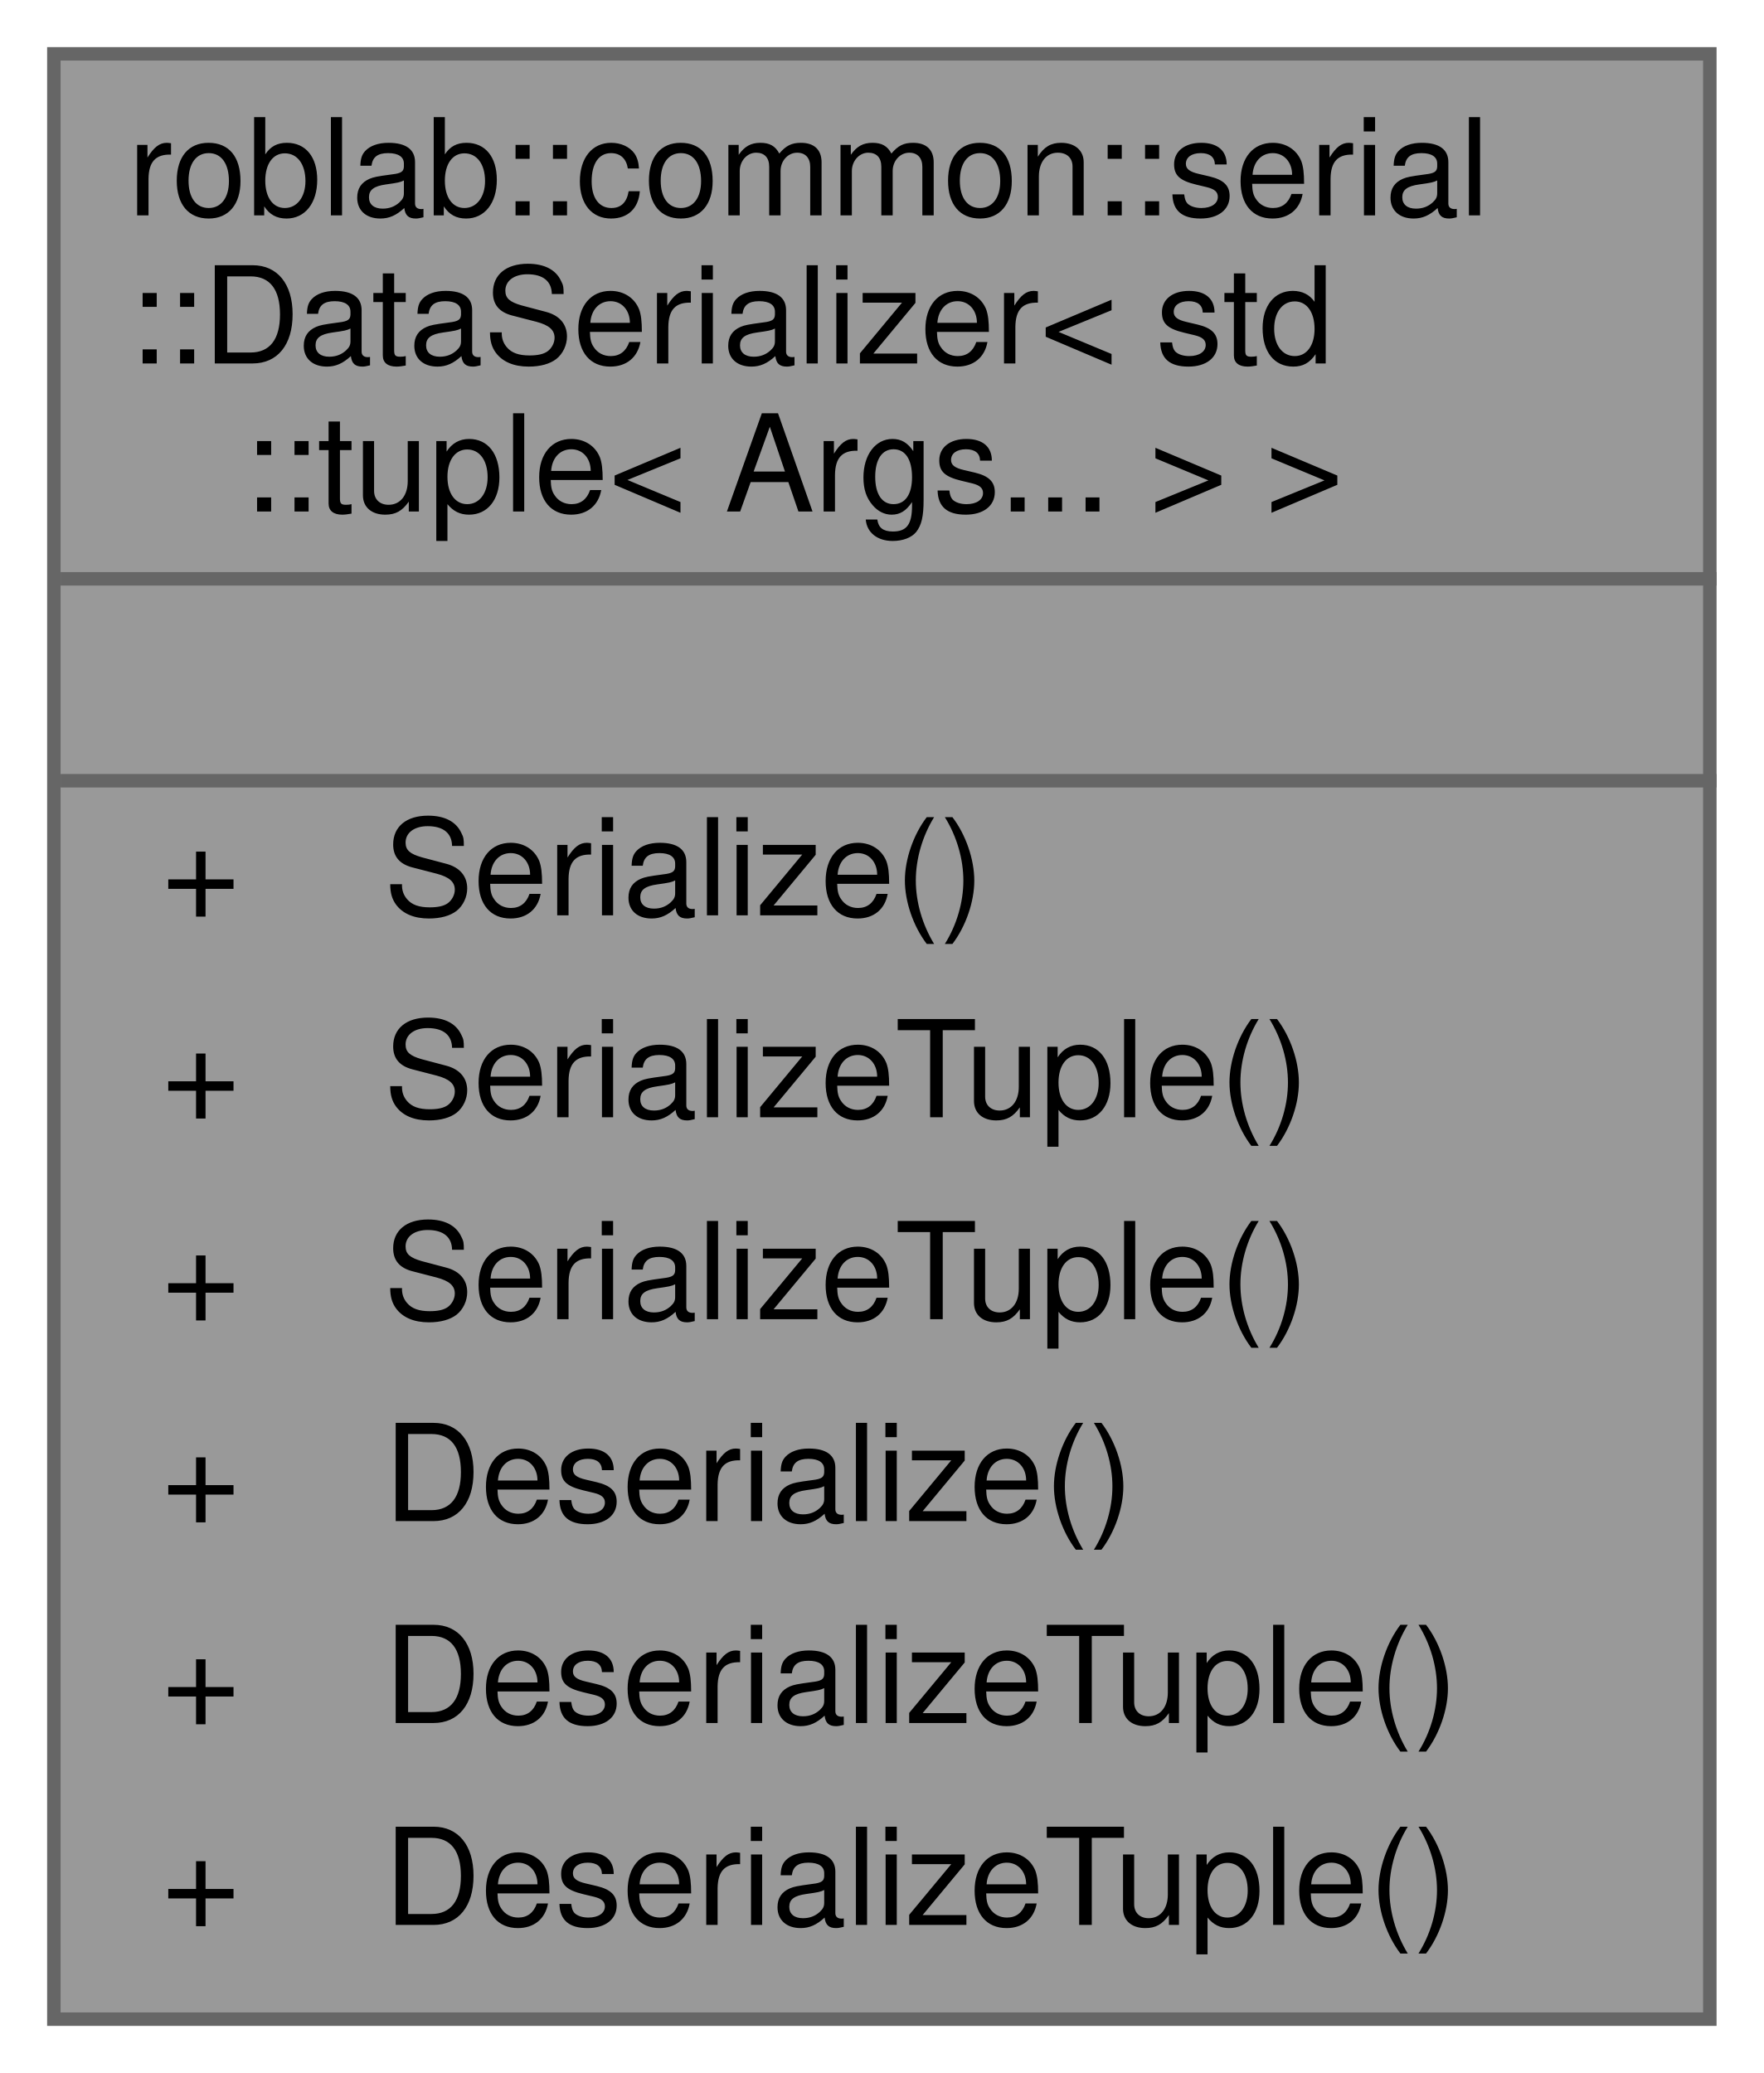
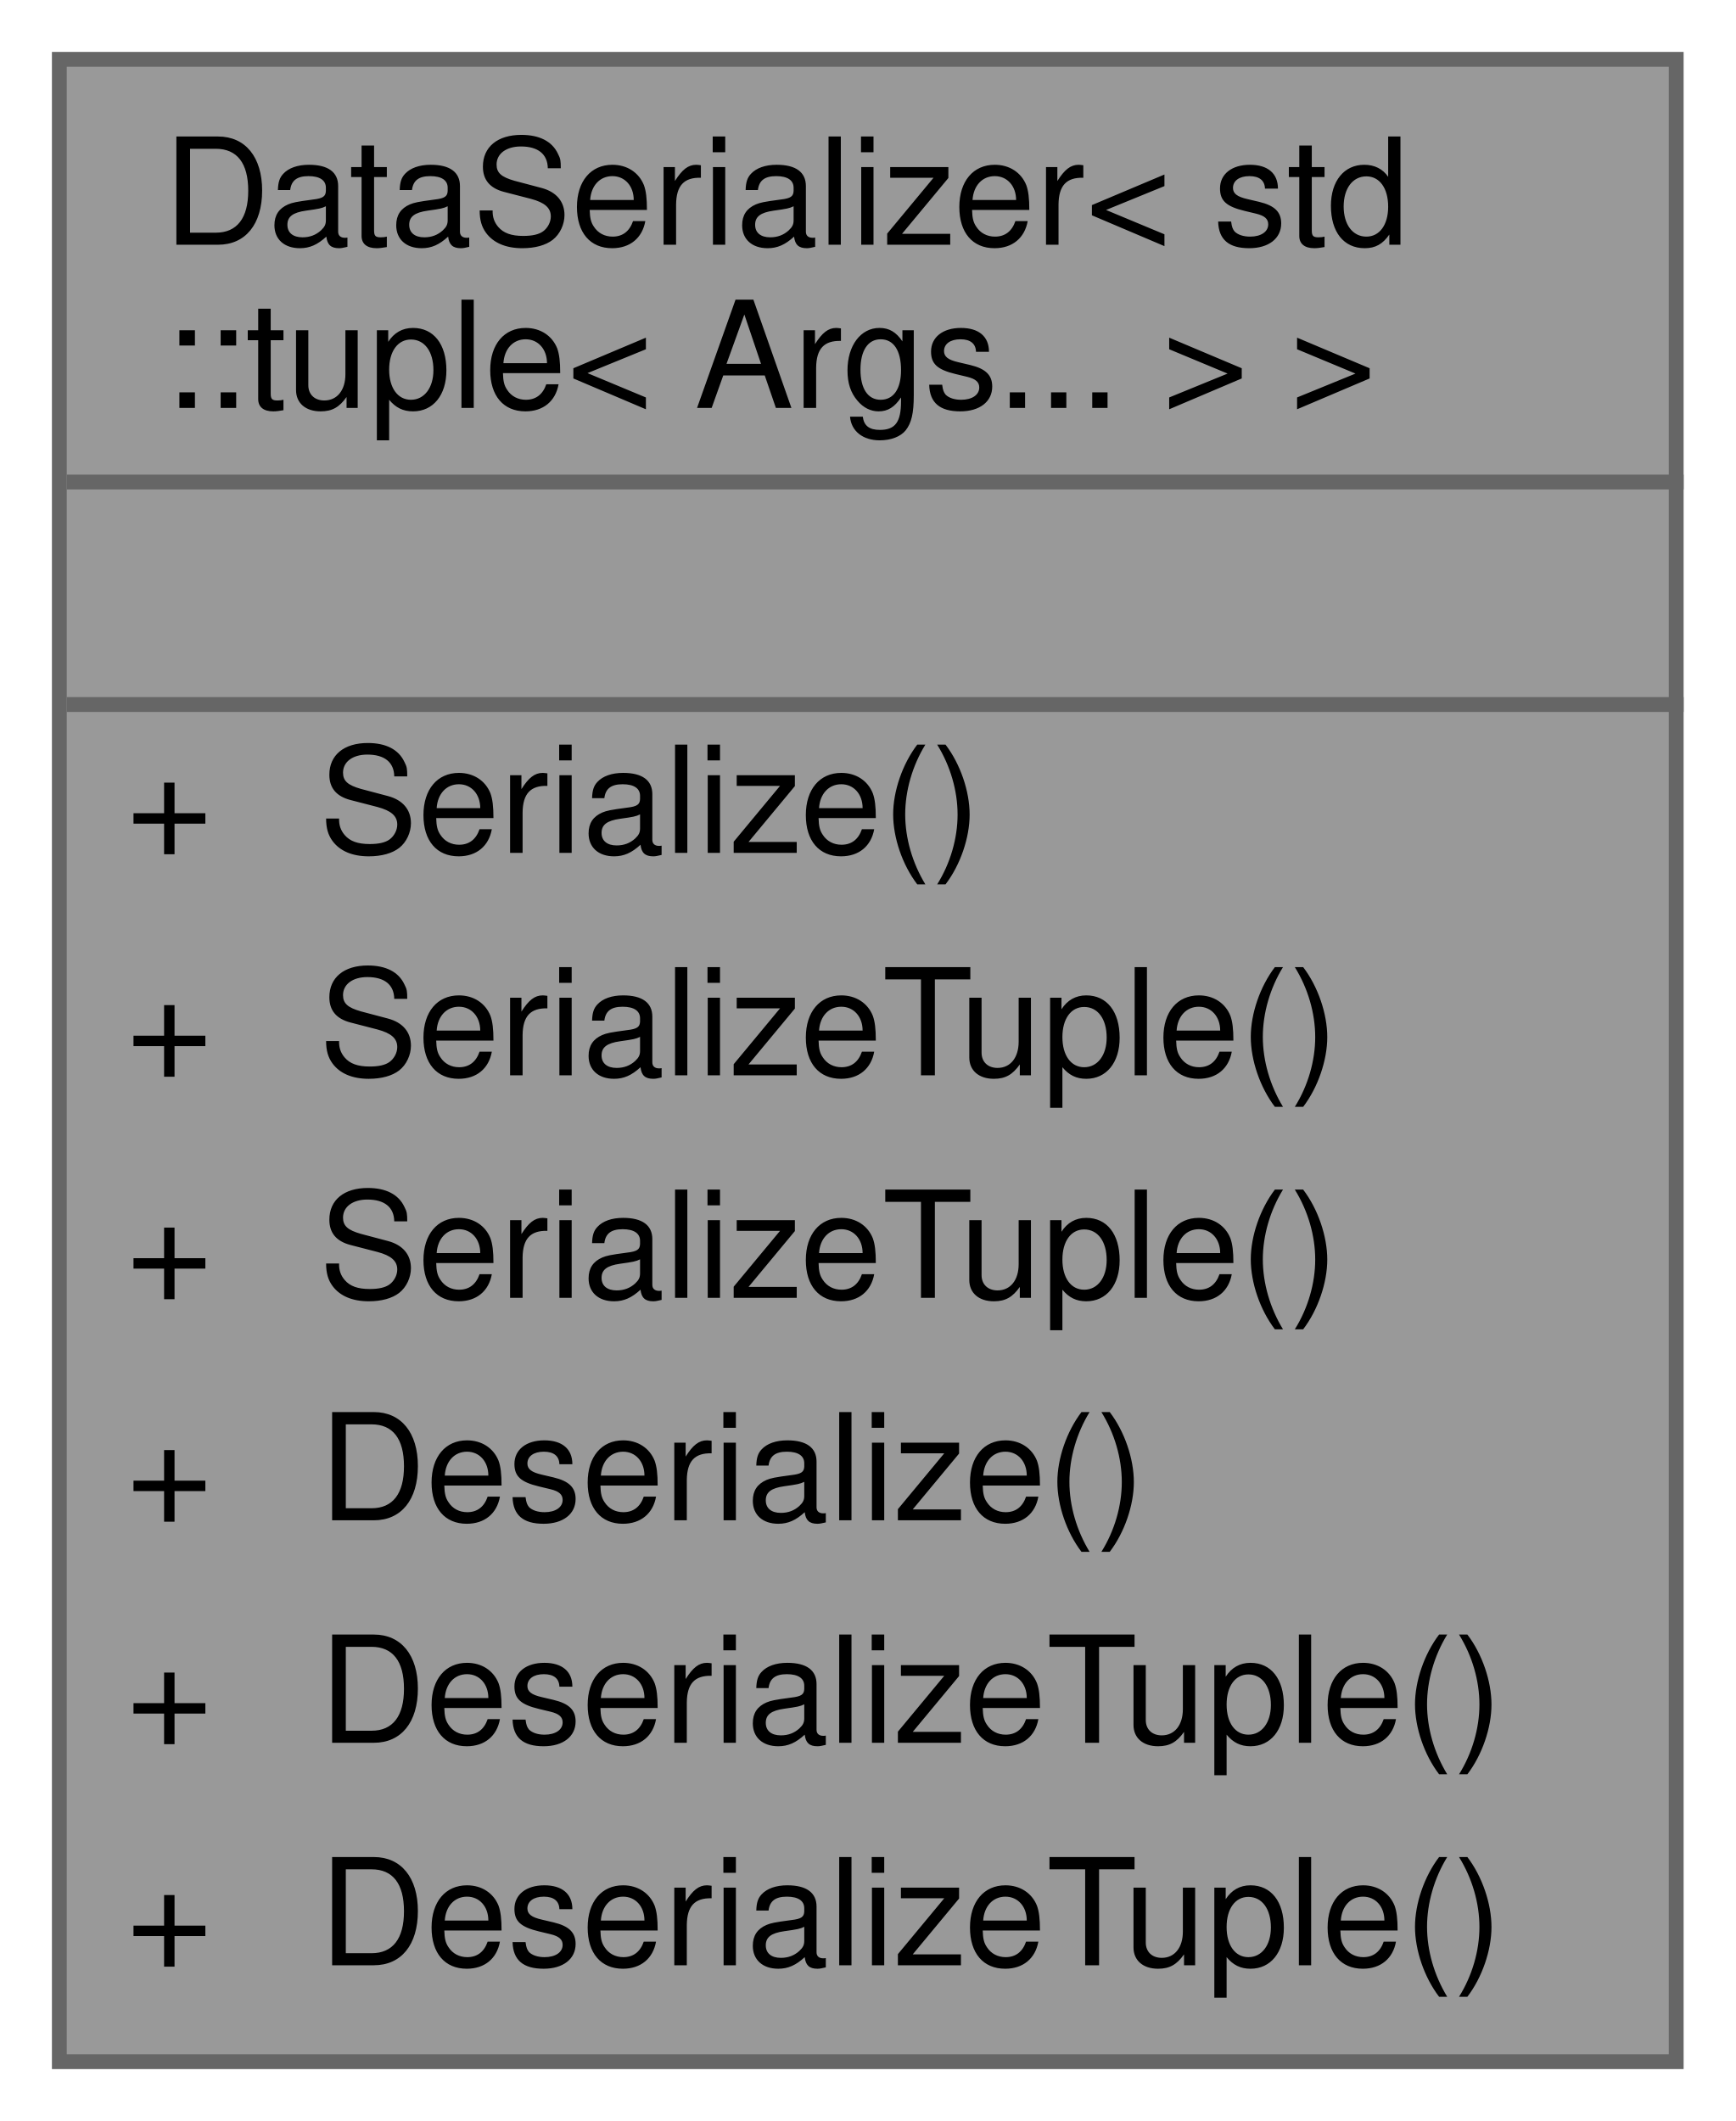
- <svg xmlns="http://www.w3.org/2000/svg" xmlns:xlink="http://www.w3.org/1999/xlink" width="131pt" height="154pt" viewBox="0.00 0.00 131.00 154.00">
-   <g id="graph0" class="graph" transform="scale(1 1) rotate(0) translate(4 150)">
+ <svg xmlns="http://www.w3.org/2000/svg" xmlns:xlink="http://www.w3.org/1999/xlink" width="117pt" height="143pt" viewBox="0.00 0.00 117.00 143.00">
+   <g id="graph0" class="graph" transform="scale(1 1) rotate(0) translate(4 139)">
    <g id="node1" class="node">
      <g id="a_node1">
        <a xlink:title="std::tuple型に特殊化したデータとバイト列の変換器">
-           <polygon fill="#999999" stroke="transparent" points="123,-146 0,-146 0,0 123,0 123,-146" />
-           <text text-anchor="start" x="5.5" y="-134" font-family="Helvetica,sans-Serif" font-size="10.00">roblab::common::serial</text>
-           <text text-anchor="start" x="5.5" y="-123" font-family="Helvetica,sans-Serif" font-size="10.00">::DataSerializer&lt; std</text>
-           <text text-anchor="start" x="14" y="-112" font-family="Helvetica,sans-Serif" font-size="10.00">::tuple&lt; Args... &gt; &gt;</text>
-           <text text-anchor="start" x="58.5" y="-97" font-family="Helvetica,sans-Serif" font-size="10.00"> </text>
-           <text text-anchor="start" x="8" y="-82" font-family="Helvetica,sans-Serif" font-size="10.00">+</text>
-           <text text-anchor="start" x="24.5" y="-82" font-family="Helvetica,sans-Serif" font-size="10.00">Serialize()</text>
-           <text text-anchor="start" x="8" y="-67" font-family="Helvetica,sans-Serif" font-size="10.00">+</text>
-           <text text-anchor="start" x="24.5" y="-67" font-family="Helvetica,sans-Serif" font-size="10.00">SerializeTuple()</text>
-           <text text-anchor="start" x="8" y="-52" font-family="Helvetica,sans-Serif" font-size="10.00">+</text>
-           <text text-anchor="start" x="24.5" y="-52" font-family="Helvetica,sans-Serif" font-size="10.00">SerializeTuple()</text>
-           <text text-anchor="start" x="8" y="-37" font-family="Helvetica,sans-Serif" font-size="10.00">+</text>
-           <text text-anchor="start" x="24.5" y="-37" font-family="Helvetica,sans-Serif" font-size="10.00">Deserialize()</text>
-           <text text-anchor="start" x="8" y="-22" font-family="Helvetica,sans-Serif" font-size="10.00">+</text>
-           <text text-anchor="start" x="24.5" y="-22" font-family="Helvetica,sans-Serif" font-size="10.00">DeserializeTuple()</text>
-           <text text-anchor="start" x="8" y="-7" font-family="Helvetica,sans-Serif" font-size="10.00">+</text>
-           <text text-anchor="start" x="24.5" y="-7" font-family="Helvetica,sans-Serif" font-size="10.00">DeserializeTuple()</text>
-           <polygon fill="#666666" stroke="#666666" points="0.5,-107 0.5,-107 123.5,-107 123.5,-107 0.5,-107" />
-           <polygon fill="#666666" stroke="#666666" points="0.5,-92 0.5,-92 123.5,-92 123.5,-92 0.5,-92" />
-           <polygon fill="none" stroke="#666666" points="0,0 0,-146 123,-146 123,0 0,0" />
+           <polygon fill="#999999" stroke="transparent" points="109,-135 0,-135 0,0 109,0 109,-135" />
+           <text text-anchor="start" x="7" y="-122.5" font-family="Helvetica,sans-Serif" font-size="10.00">DataSerializer&lt; std</text>
+           <text text-anchor="start" x="7" y="-111.5" font-family="Helvetica,sans-Serif" font-size="10.00">::tuple&lt; Args... &gt; &gt;</text>
+           <text text-anchor="start" x="51.5" y="-96.5" font-family="Helvetica,sans-Serif" font-size="10.00"> </text>
+           <text text-anchor="start" x="4.5" y="-81.5" font-family="Helvetica,sans-Serif" font-size="10.00">+</text>
+           <text text-anchor="start" x="17.5" y="-81.5" font-family="Helvetica,sans-Serif" font-size="10.00">Serialize()</text>
+           <text text-anchor="start" x="4.5" y="-66.5" font-family="Helvetica,sans-Serif" font-size="10.00">+</text>
+           <text text-anchor="start" x="17.5" y="-66.5" font-family="Helvetica,sans-Serif" font-size="10.00">SerializeTuple()</text>
+           <text text-anchor="start" x="4.5" y="-51.5" font-family="Helvetica,sans-Serif" font-size="10.00">+</text>
+           <text text-anchor="start" x="17.5" y="-51.5" font-family="Helvetica,sans-Serif" font-size="10.00">SerializeTuple()</text>
+           <text text-anchor="start" x="4.5" y="-36.5" font-family="Helvetica,sans-Serif" font-size="10.00">+</text>
+           <text text-anchor="start" x="17.5" y="-36.5" font-family="Helvetica,sans-Serif" font-size="10.00">Deserialize()</text>
+           <text text-anchor="start" x="4.5" y="-21.5" font-family="Helvetica,sans-Serif" font-size="10.00">+</text>
+           <text text-anchor="start" x="17.5" y="-21.5" font-family="Helvetica,sans-Serif" font-size="10.00">DeserializeTuple()</text>
+           <text text-anchor="start" x="4.5" y="-6.5" font-family="Helvetica,sans-Serif" font-size="10.00">+</text>
+           <text text-anchor="start" x="17.5" y="-6.5" font-family="Helvetica,sans-Serif" font-size="10.00">DeserializeTuple()</text>
+           <polygon fill="#666666" stroke="#666666" points="0.5,-106.5 0.5,-106.5 109.5,-106.5 109.5,-106.5 0.5,-106.5" />
+           <polygon fill="#666666" stroke="#666666" points="0.5,-91.5 0.5,-91.5 109.5,-91.5 109.5,-91.5 0.5,-91.5" />
+           <polygon fill="none" stroke="#666666" points="0,0 0,-135 109,-135 109,0 0,0" />
        </a>
      </g>
    </g>
  </g>
</svg>
